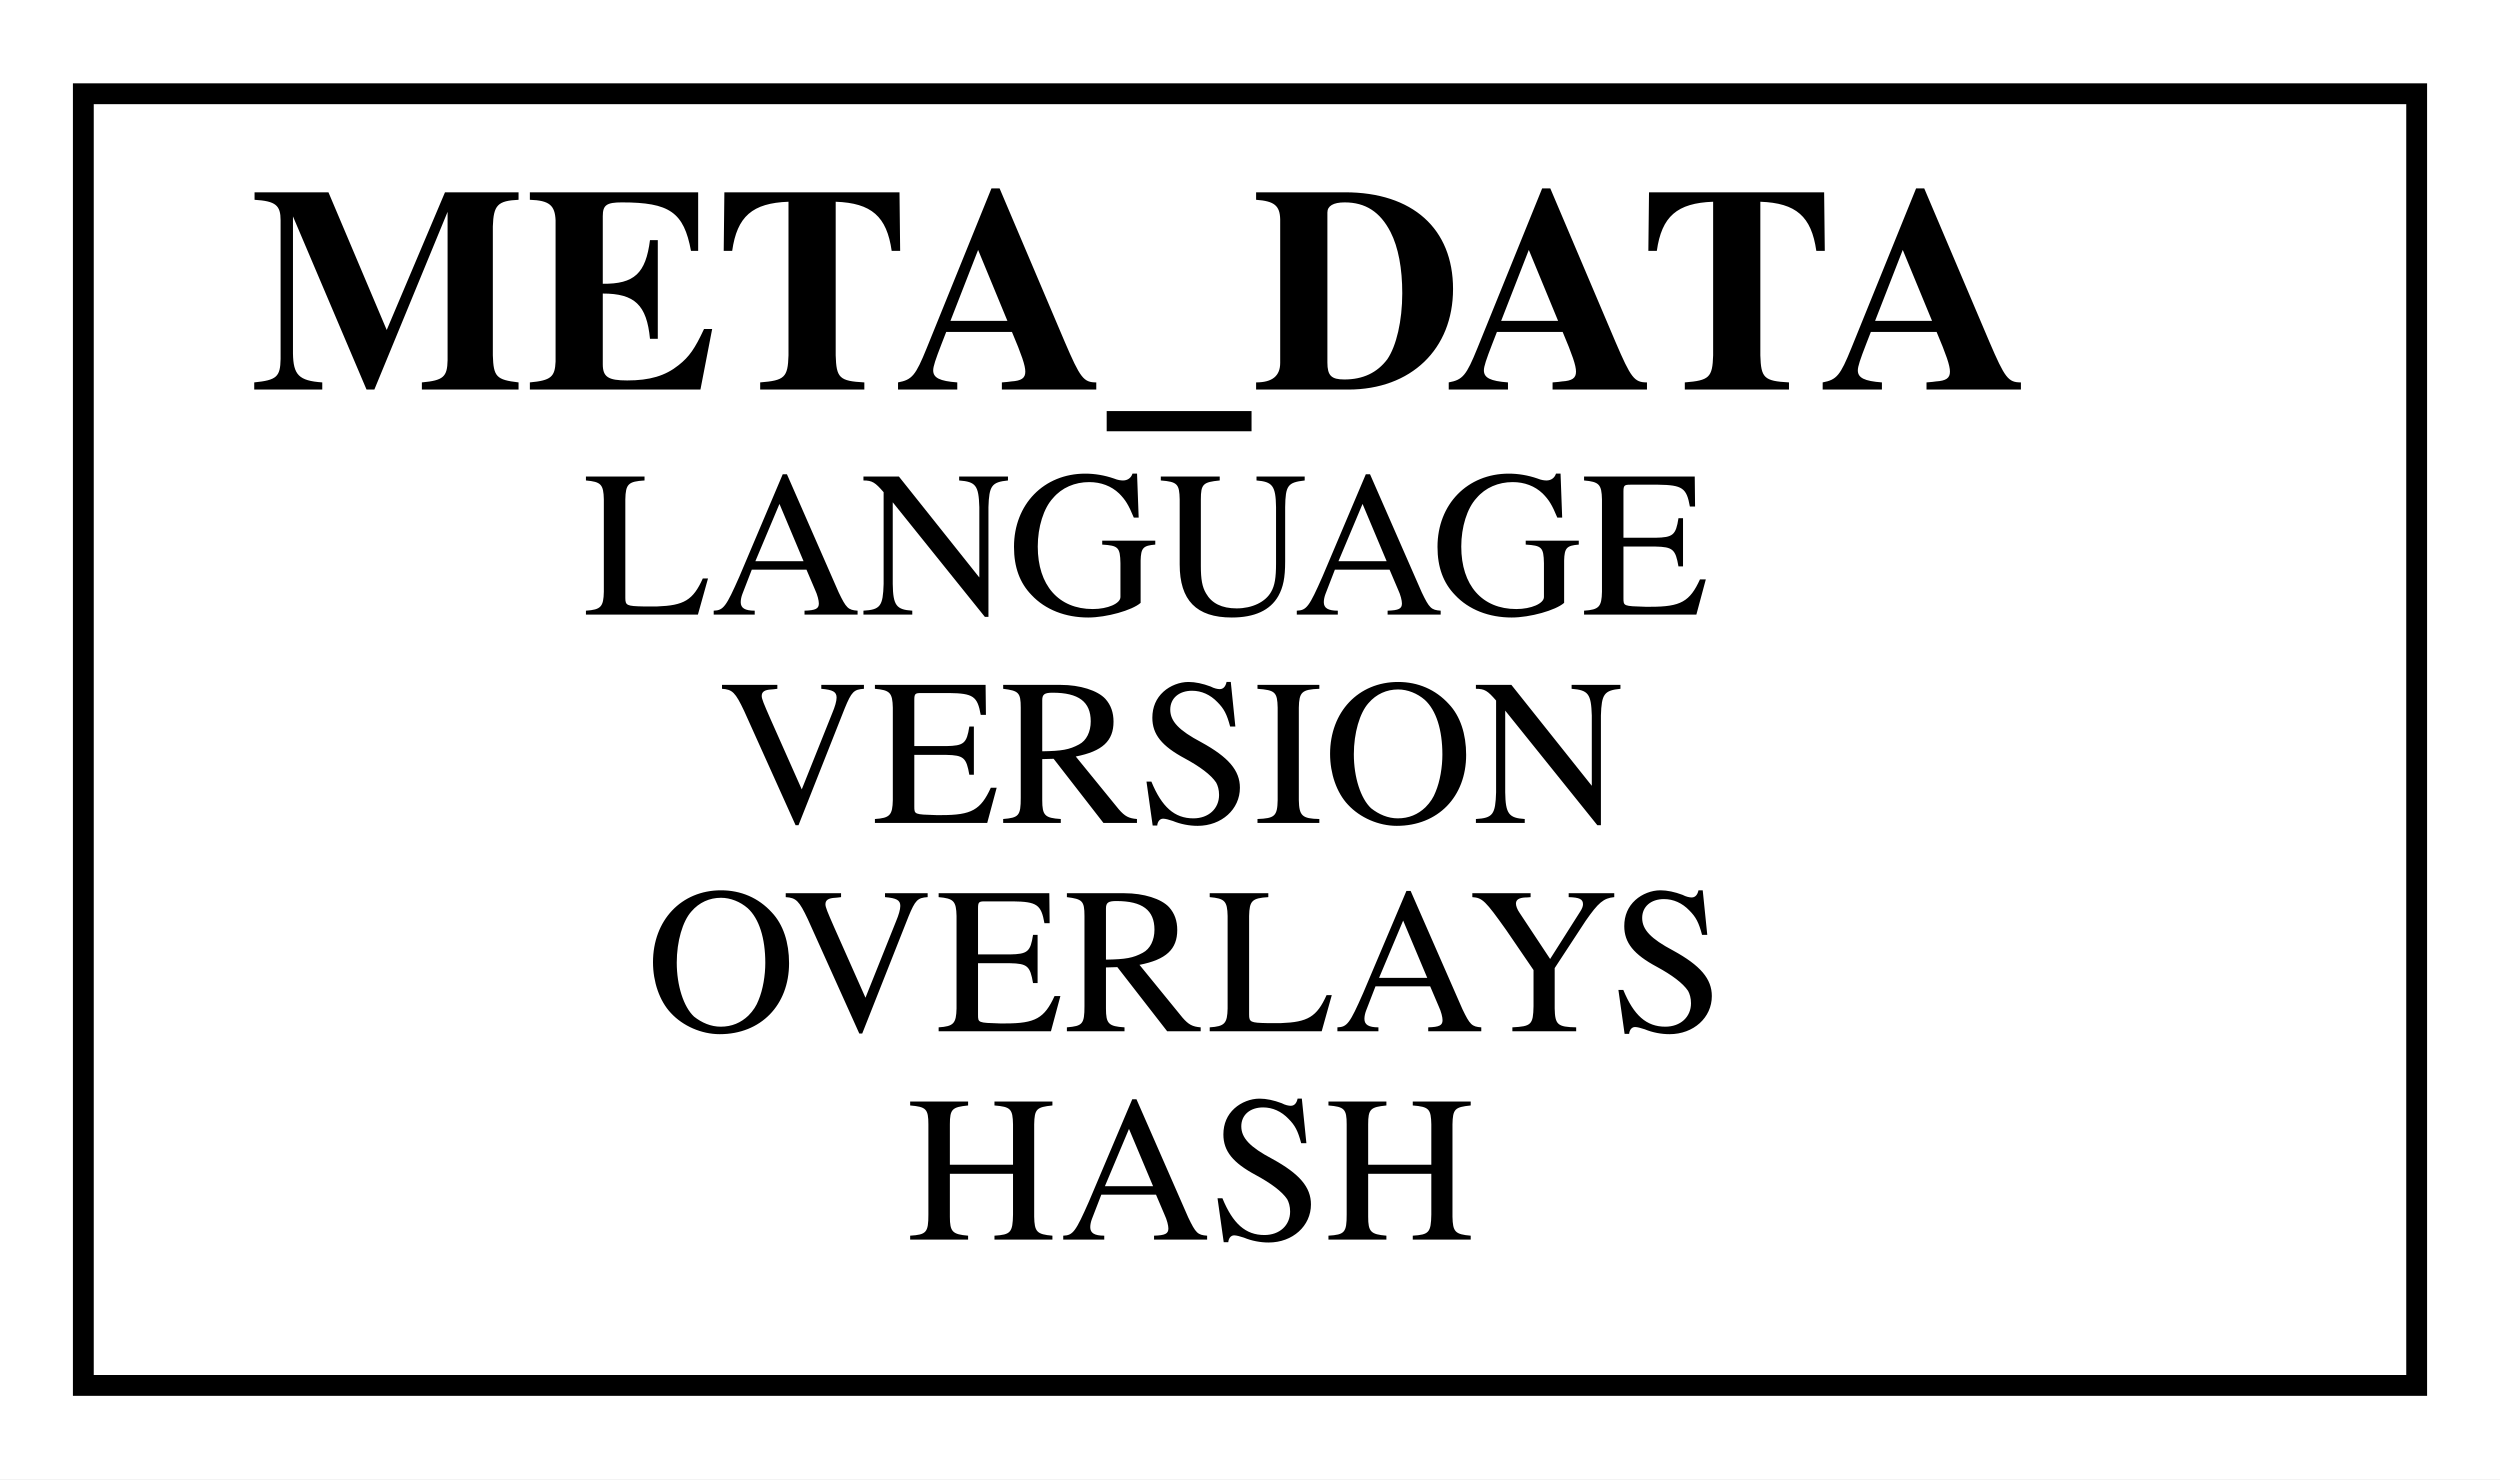
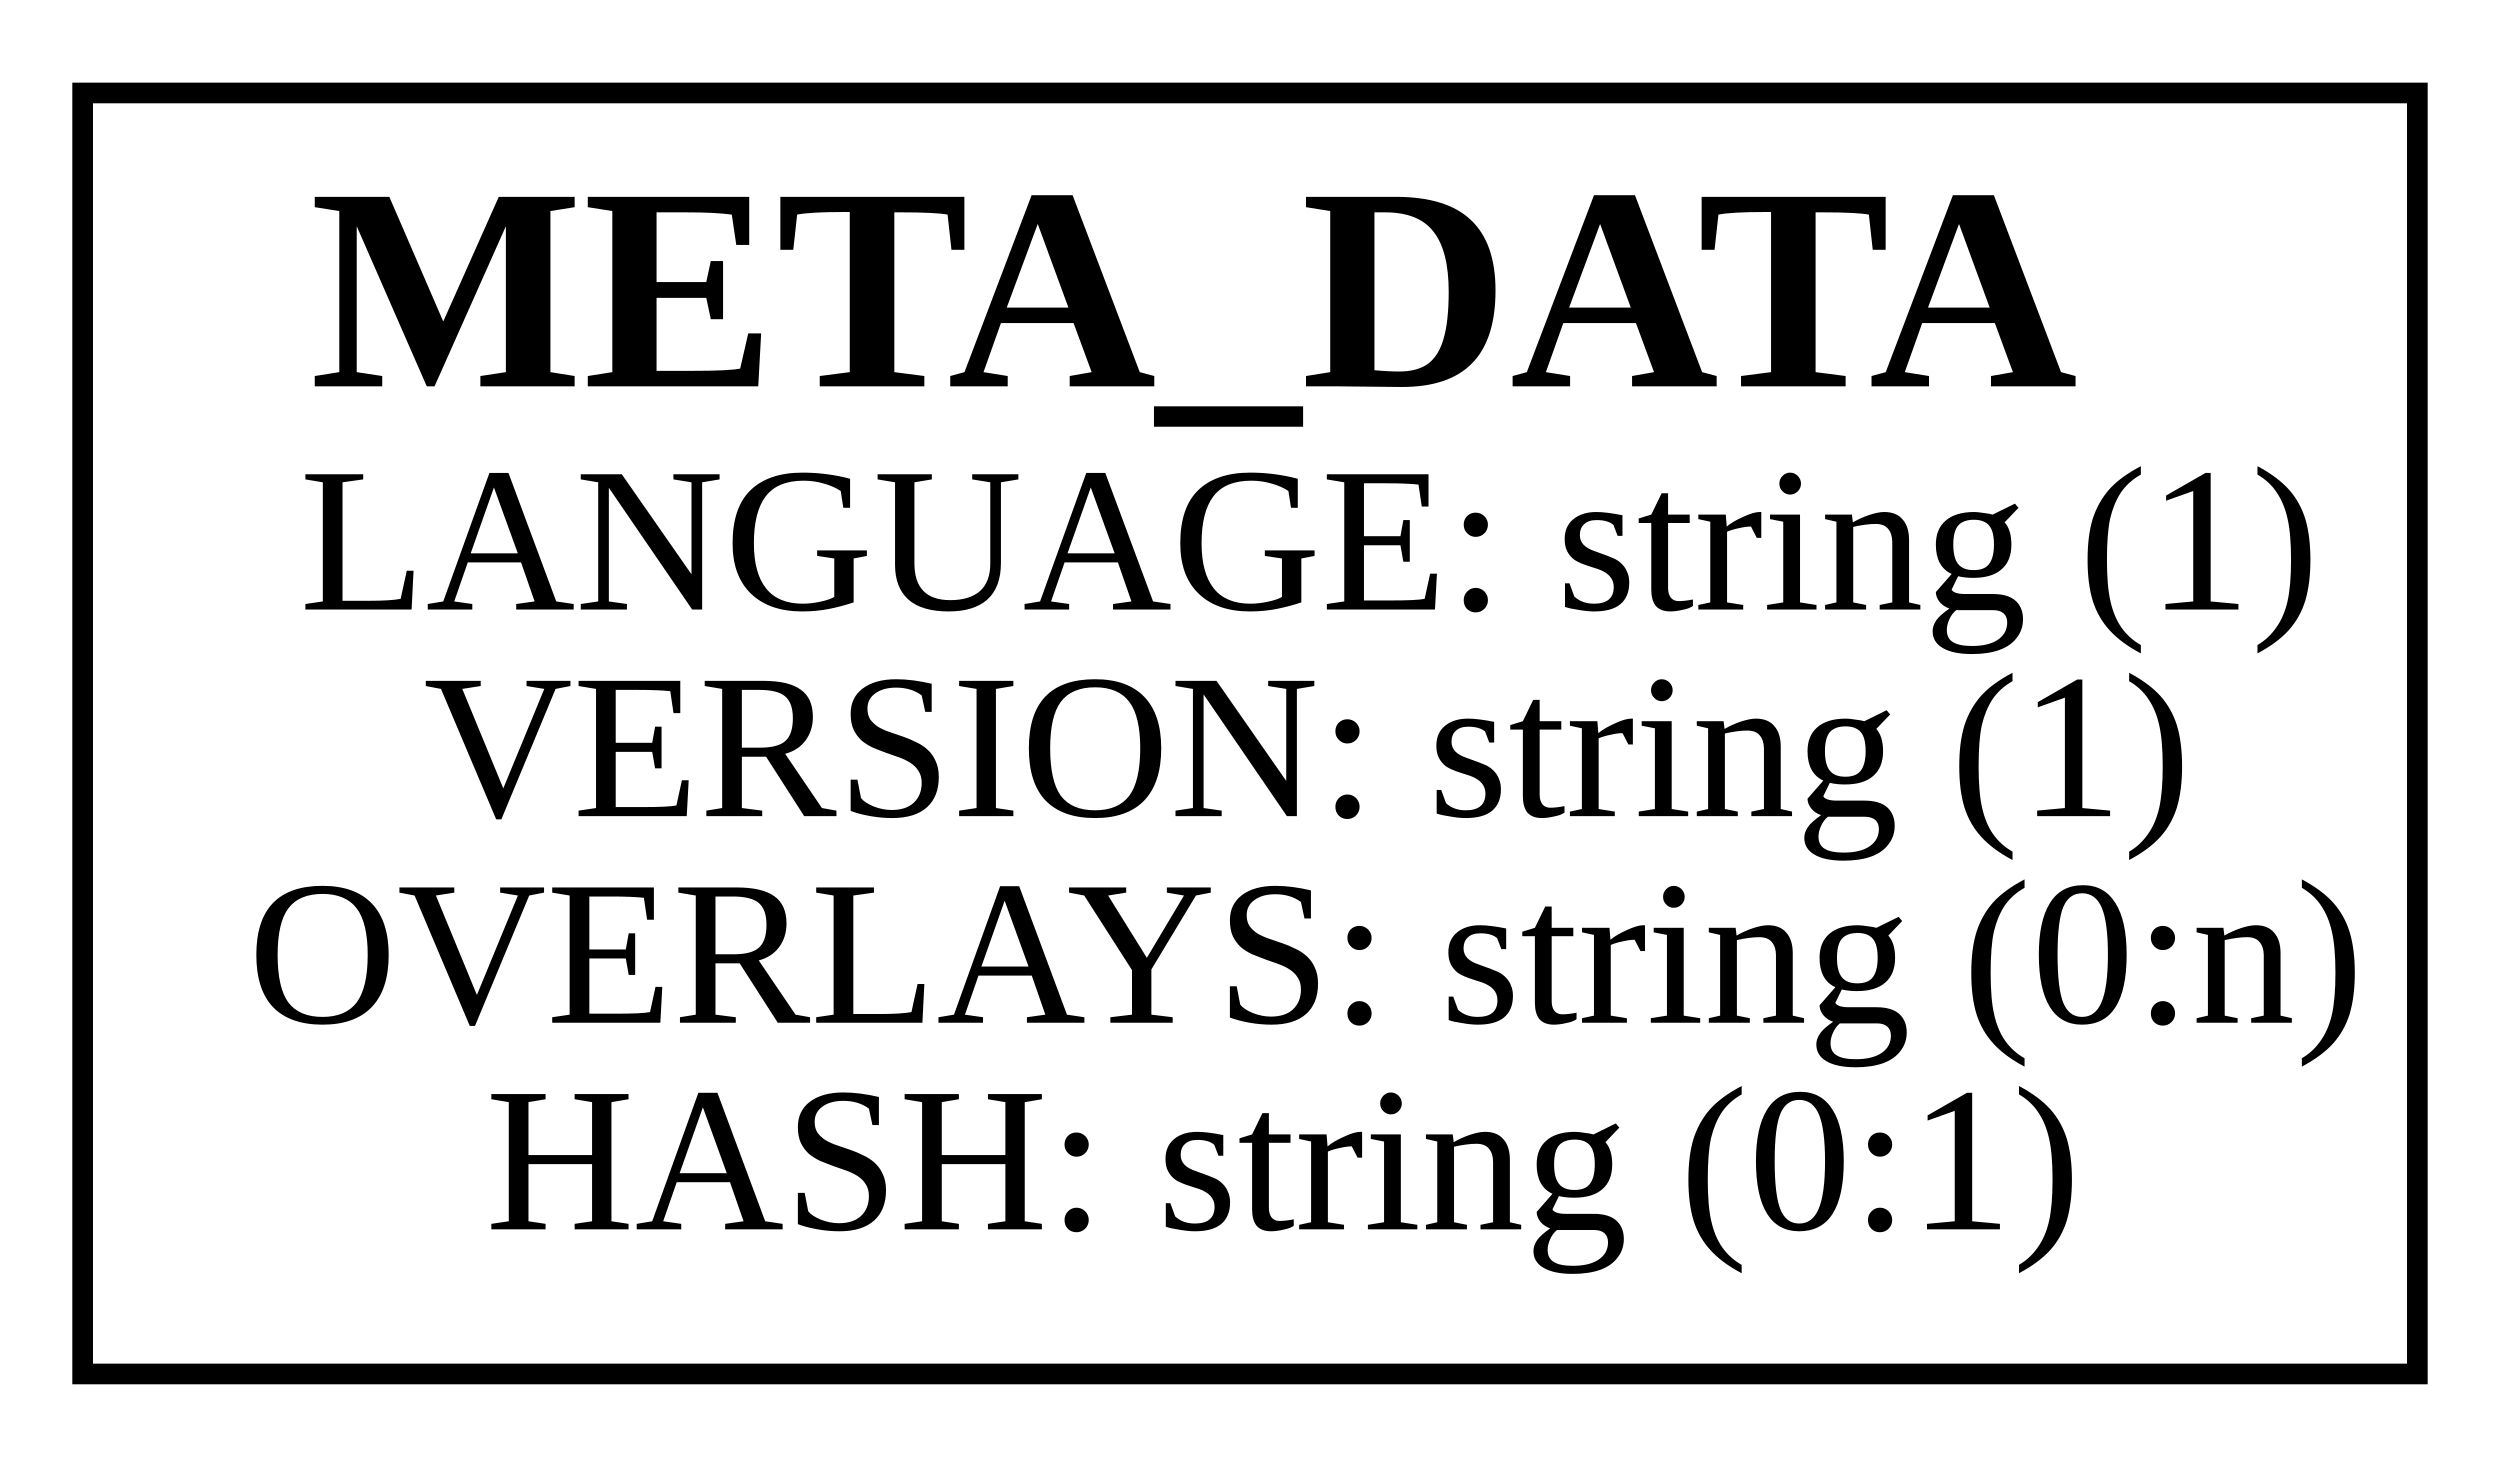
- <svg xmlns="http://www.w3.org/2000/svg" width="120pt" height="71pt" viewBox="0.00 0.00 120.00 71.00">
+ <svg xmlns="http://www.w3.org/2000/svg" width="121pt" height="71pt" viewBox="0.00 0.00 121.00 71.00">
  <g id="graph0" class="graph" transform="scale(1 1) rotate(0) translate(4 67)">
-     <polygon fill="white" stroke="transparent" points="-4,4 -4,-67 116,-67 116,4 -4,4" />
+     <polygon fill="white" stroke="transparent" points="-4,4 -4,-67 117,-67 117,4 -4,4" />
    <g id="node1" class="node">
-       <polygon fill="none" stroke="black" points="0,-0.5 0,-62.5 112,-62.5 112,-0.5 0,-0.5" />
-       <text text-anchor="start" x="8" y="-48.3" font-family="Times,serif" font-weight="bold" font-size="14.00">META_DATA</text>
-       <text text-anchor="start" x="24" y="-37.5" font-family="Times,serif" font-size="10.00">LANGUAGE</text>
-       <text text-anchor="start" x="30.5" y="-27.5" font-family="Times,serif" font-size="10.00">VERSION</text>
-       <text text-anchor="start" x="27" y="-17.5" font-family="Times,serif" font-size="10.00">OVERLAYS</text>
-       <text text-anchor="start" x="39.5" y="-7.5" font-family="Times,serif" font-size="10.00">HASH</text>
+       <polygon fill="none" stroke="black" points="0,-0.5 0,-62.5 113,-62.5 113,-0.5 0,-0.5" />
+       <text text-anchor="start" x="11" y="-48.3" font-family="Times New Roman,serif" font-weight="bold" font-size="14.00">META_DATA</text>
+       <text text-anchor="start" x="10.5" y="-37.5" font-family="Times New Roman,serif" font-size="10.00">LANGUAGE: string (1)</text>
+       <text text-anchor="start" x="16.5" y="-27.5" font-family="Times New Roman,serif" font-size="10.00">VERSION: string (1)</text>
+       <text text-anchor="start" x="8" y="-17.5" font-family="Times New Roman,serif" font-size="10.00">OVERLAYS: string (0:n)</text>
+       <text text-anchor="start" x="19.5" y="-7.5" font-family="Times New Roman,serif" font-size="10.00">HASH: string (0:1)</text>
    </g>
  </g>
</svg>
